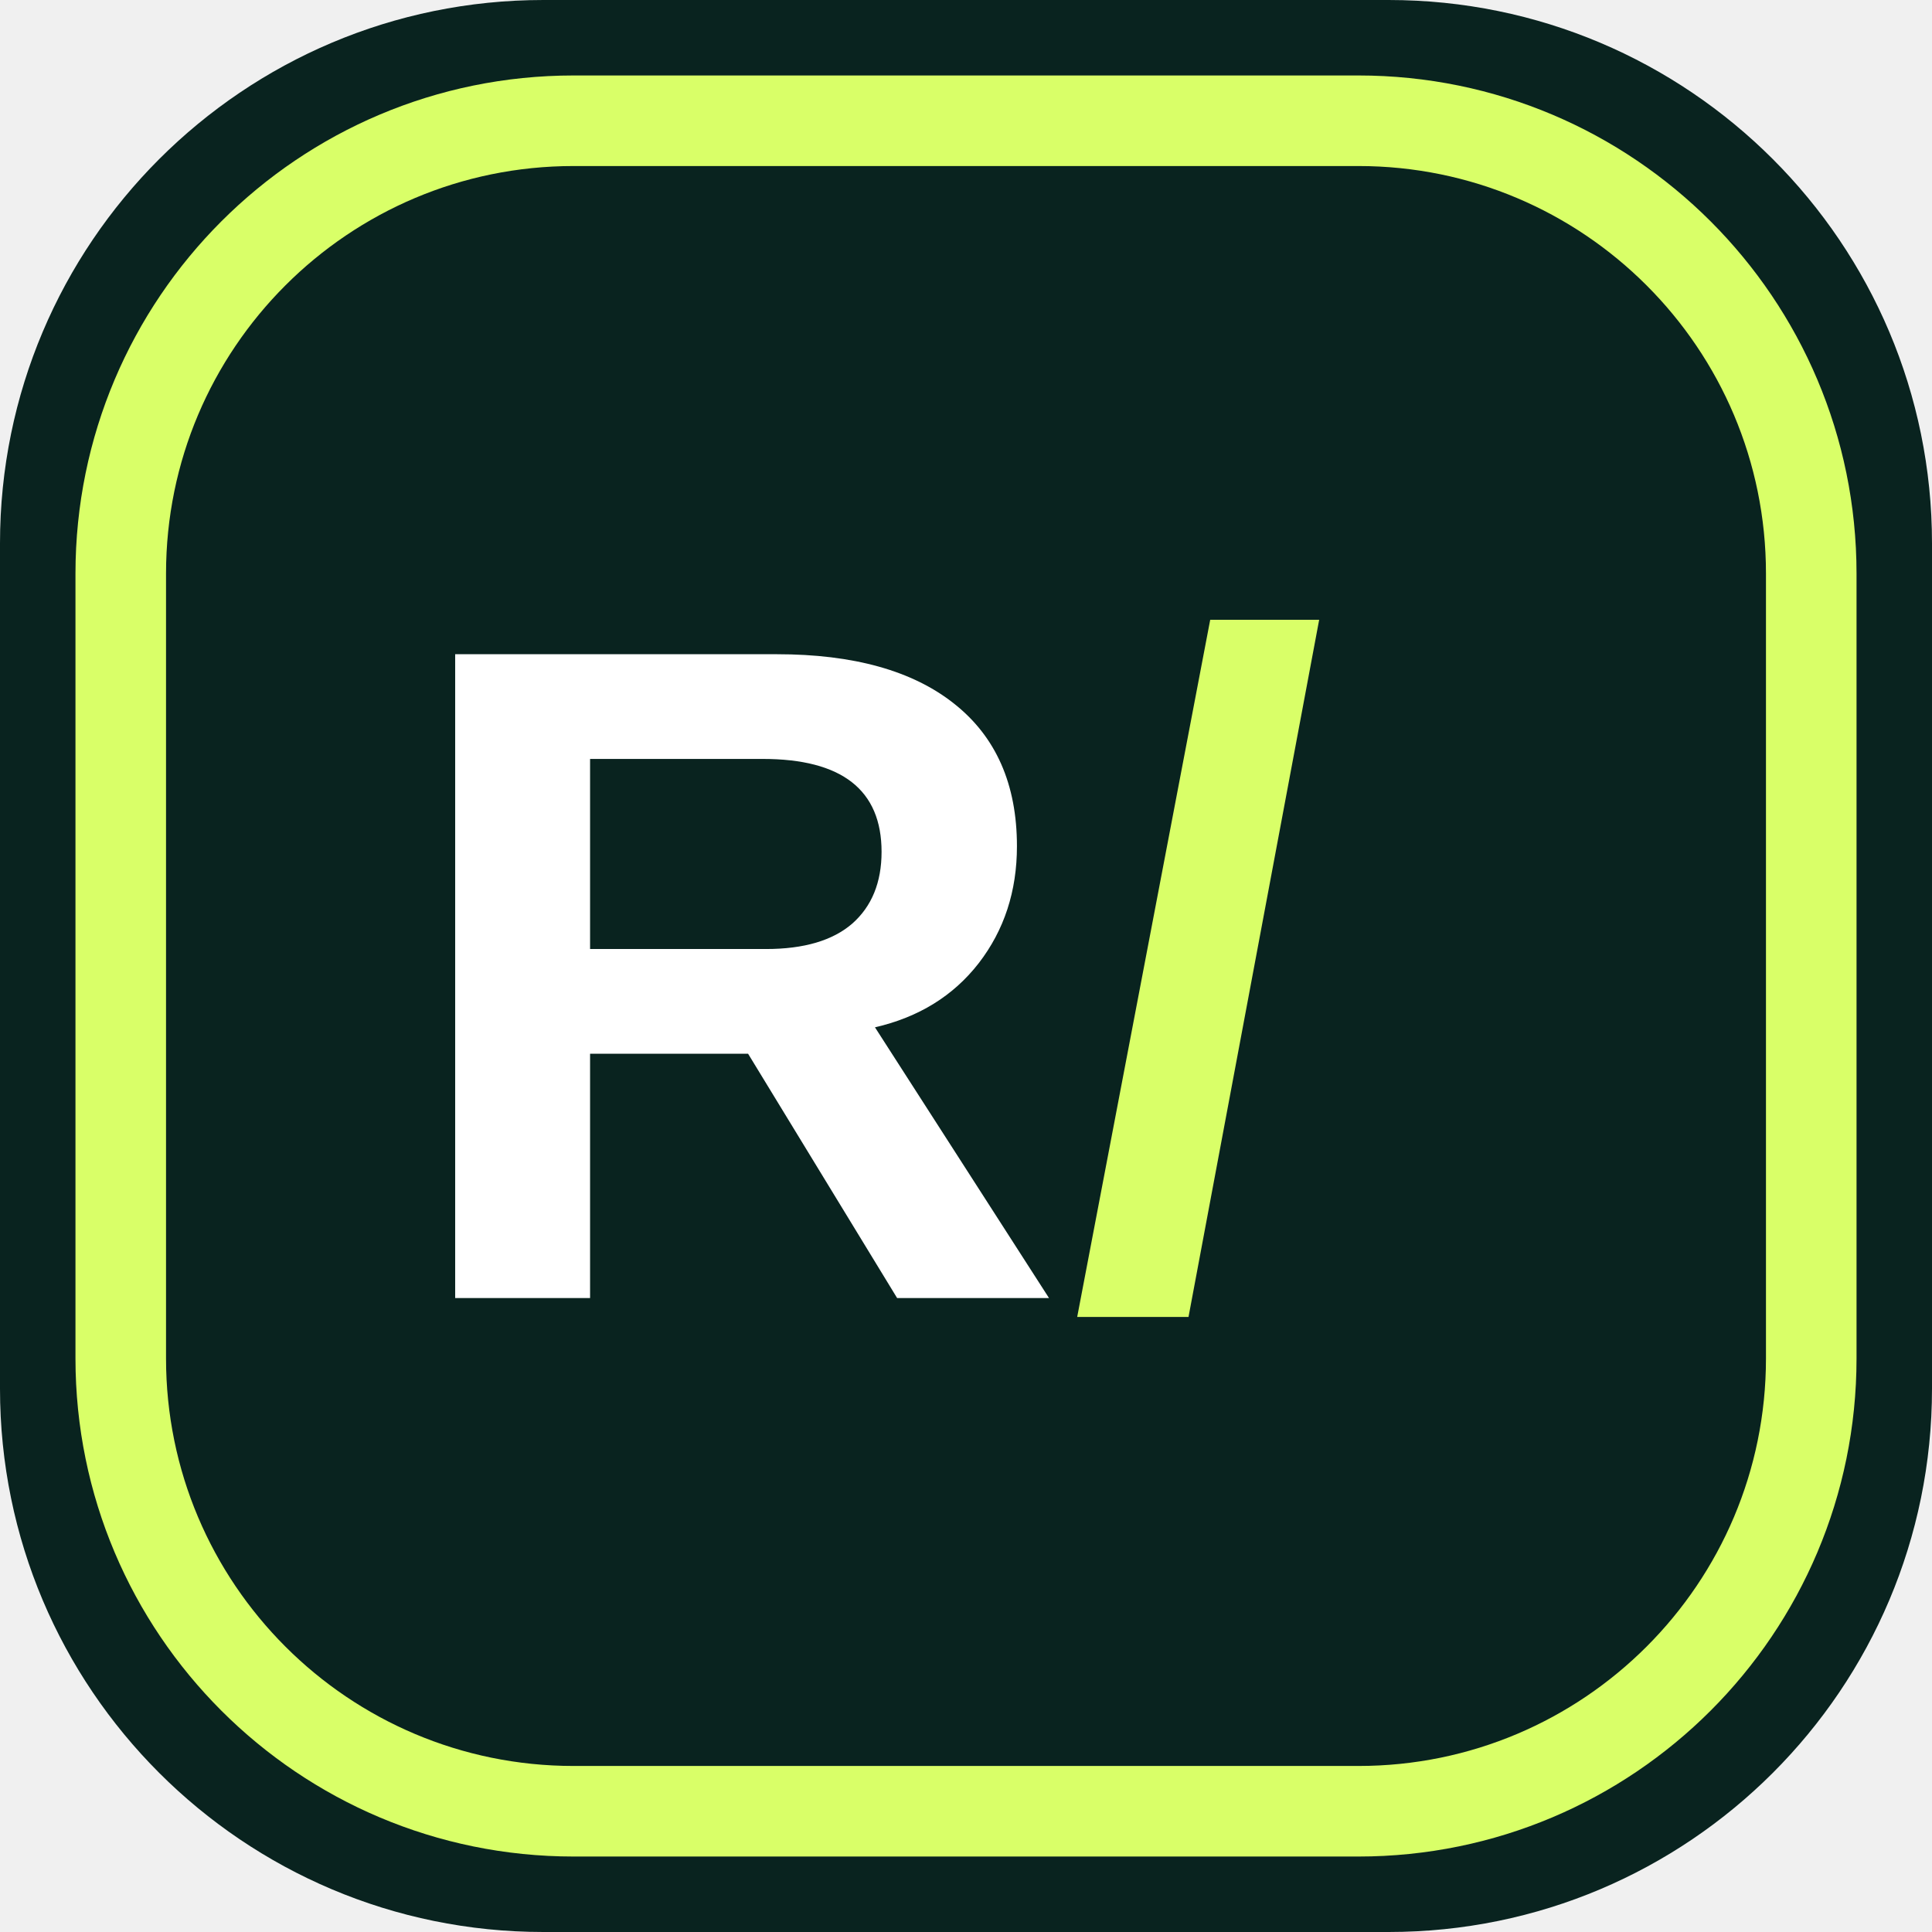
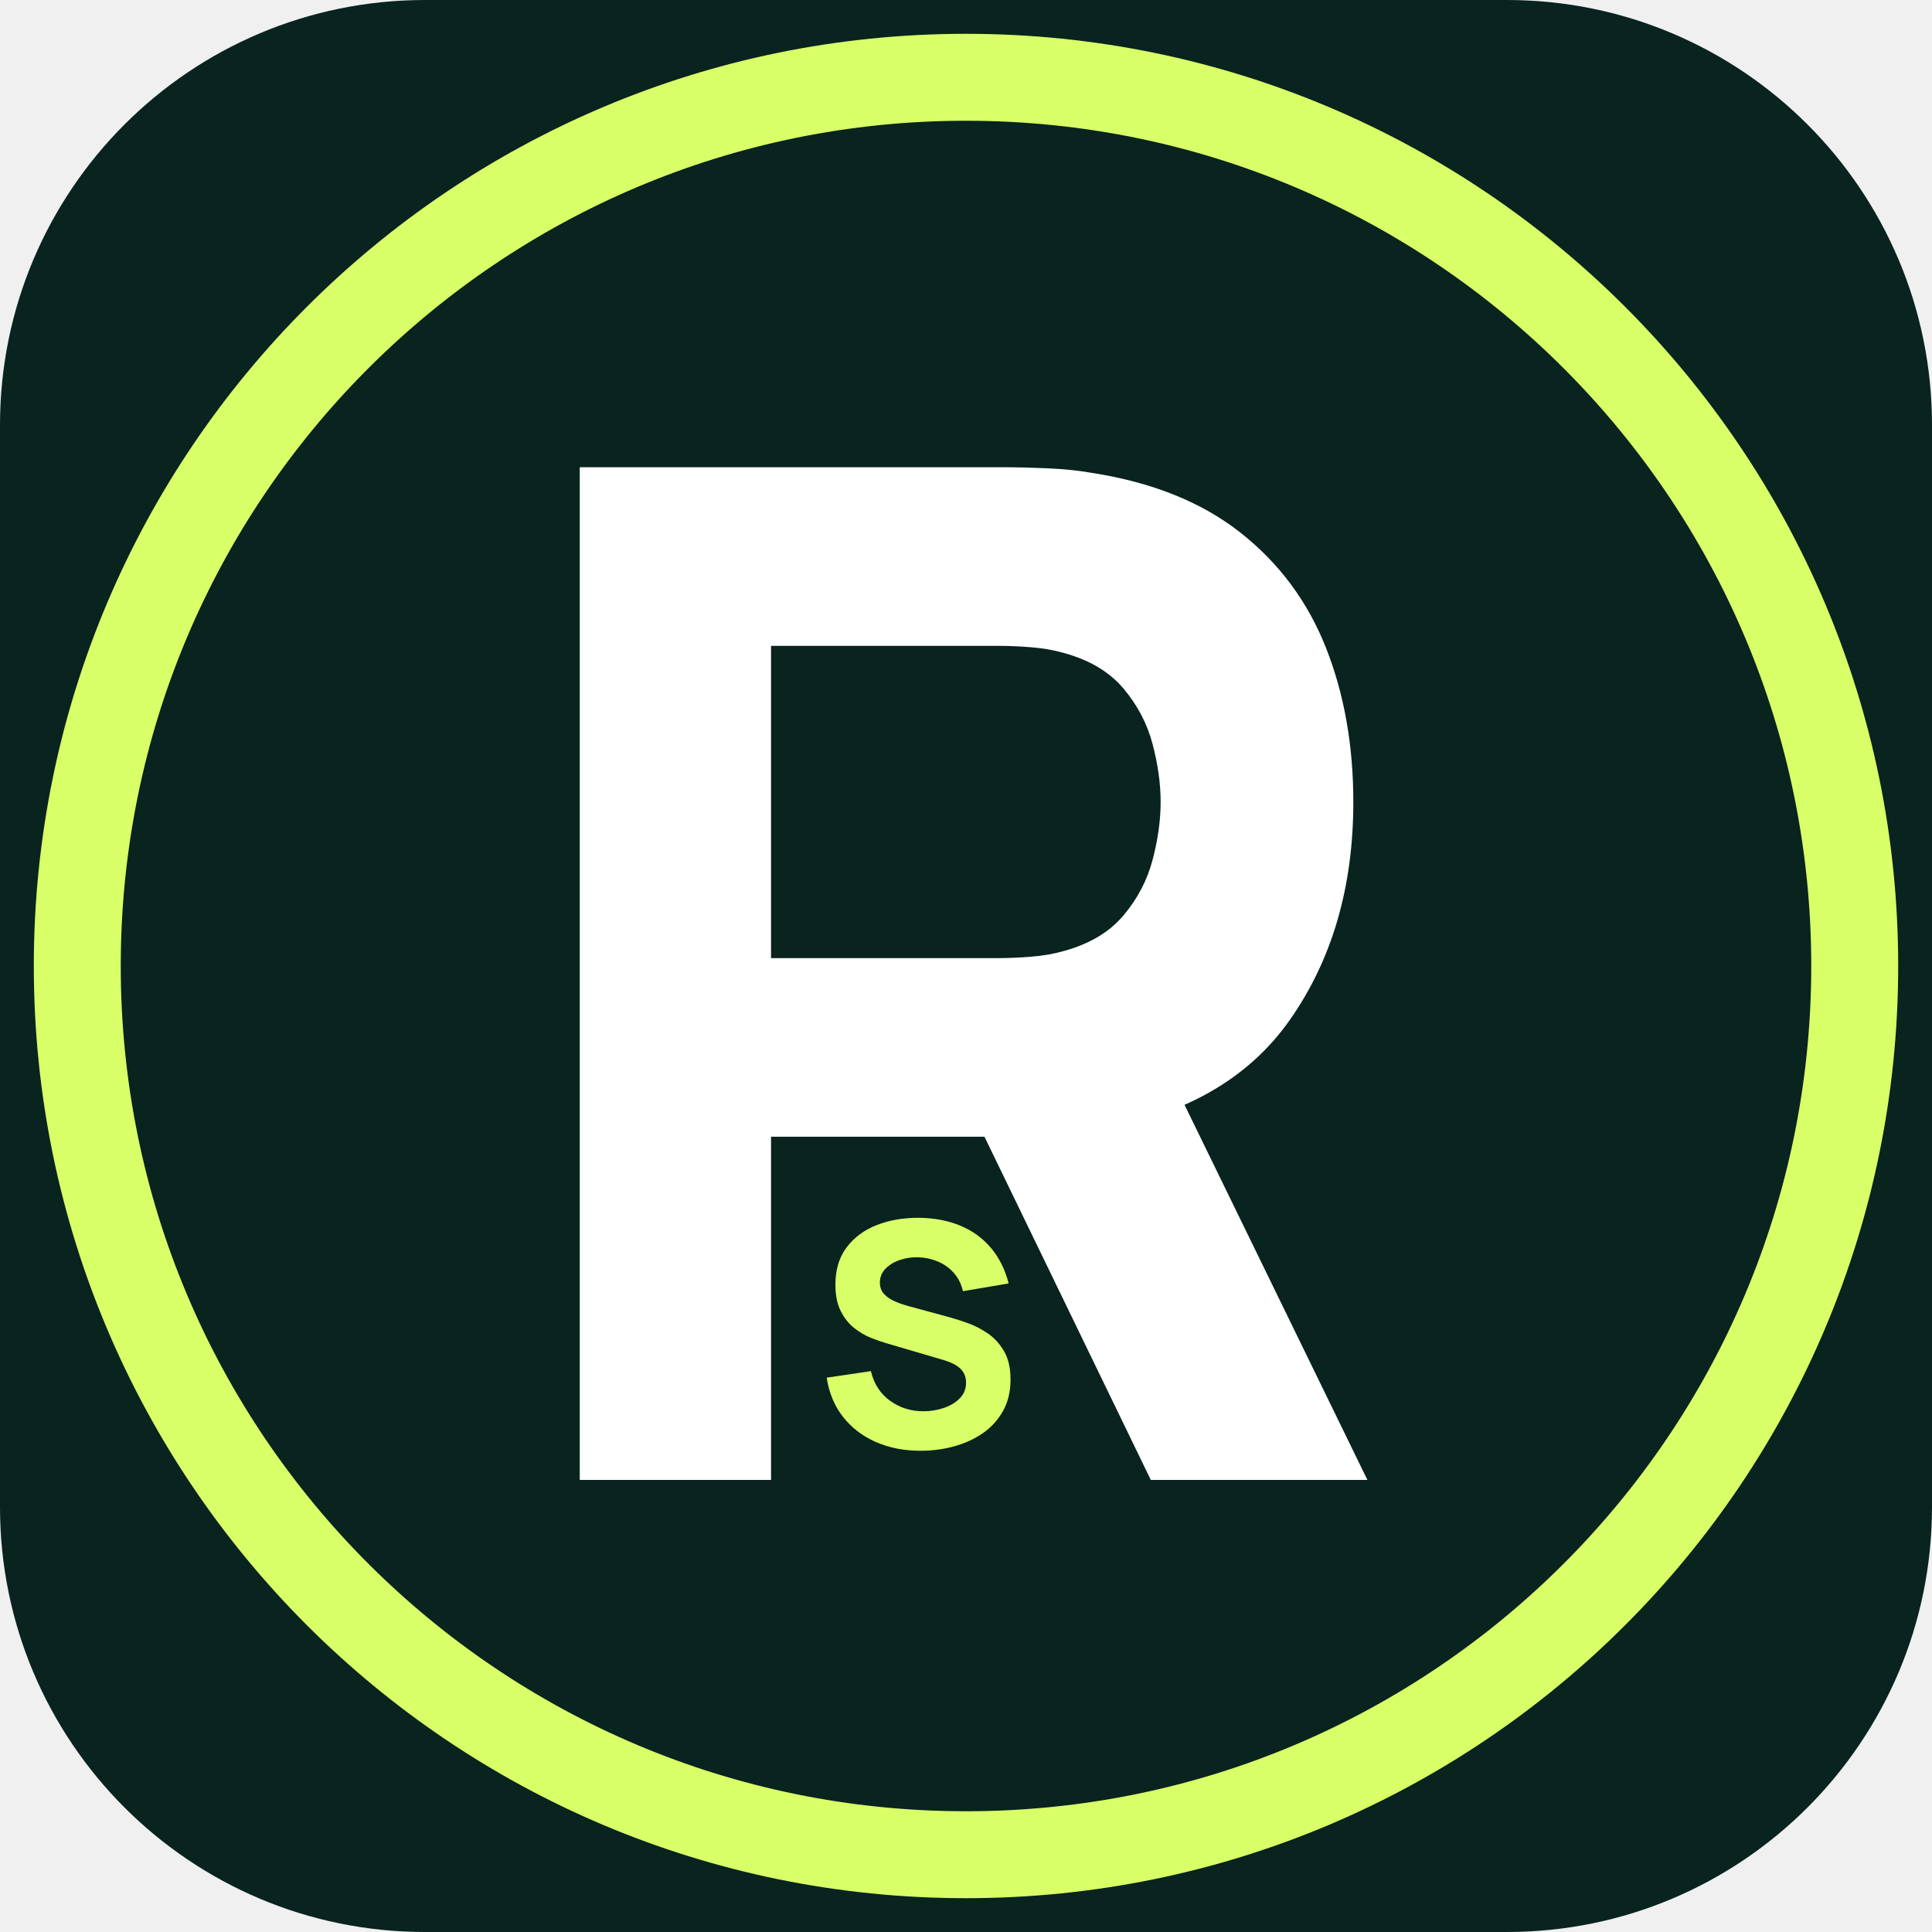
- <svg xmlns="http://www.w3.org/2000/svg" viewBox="0 0 64 64">
-   <rect width="64" height="64" rx="18" fill="#09231f" />
-   <rect x="4" y="4" width="56" height="56" rx="15" fill="none" stroke="#d9ff68" stroke-width="3" />
-   <text x="13" y="43" fill="#ffffff" font-family="Arial, sans-serif" font-size="31" font-weight="700">R<tspan fill="#d9ff68">/</tspan>
-   </text>
+ <svg xmlns="http://www.w3.org/2000/svg" viewBox="0 0 200 200" role="img" aria-label="Ratio Soluciones">
+   <rect width="200" height="200" rx="44" fill="#09231f" />
+   <circle cx="100" cy="100" r="92" fill="none" stroke="#d9ff68" stroke-width="9" />
+   <g transform="translate(100 100) scale(1.4) translate(-103 -100)">
+     <g fill="#ffffff">
+       <path transform="translate(67.16 138) scale(0.052 -0.052)" d="M140 0V1440H748Q769 1440 804.5 1438.5Q840 1437 868 1432Q997 1412 1079.5 1347.0Q1162 1282 1201.0 1183.5Q1240 1085 1240 964Q1240 783 1150.0 654.5Q1060 526 868 496L748 488H412V0ZM952 0 668 586 948 640 1260 0ZM412 742H736Q757 742 782.0 744.0Q807 746 828 752Q883 767 913.0 802.5Q943 838 954.5 881.5Q966 925 966 964Q966 1003 954.5 1046.5Q943 1090 913.0 1125.5Q883 1161 828 1176Q807 1182 782.0 1184.0Q757 1186 736 1186H412Z" />
+     </g>
+     <g fill="#d9ff68">
+       <path transform="translate(91.78 135.5) scale(0.0115 -0.0115)" d="M684 -30Q524 -30 395.5 26.5Q267 83 184.5 188.5Q102 294 80 440L364 482Q394 358 488.0 291.0Q582 224 702 224Q769 224 832.0 245.0Q895 266 935.5 307.0Q976 348 976 408Q976 430 969.5 450.5Q963 471 948.0 489.0Q933 507 905.5 523.0Q878 539 836 552L462 662Q420 674 364.5 696.0Q309 718 257.0 759.0Q205 800 170.5 867.5Q136 935 136 1038Q136 1183 209.0 1279.0Q282 1375 404.0 1422.0Q526 1469 674 1468Q823 1466 940.0 1417.0Q1057 1368 1136.0 1274.5Q1215 1181 1250 1046L956 996Q940 1066 897.0 1114.0Q854 1162 794.5 1187.0Q735 1212 670 1214Q606 1216 549.5 1196.5Q493 1177 457.5 1140.0Q422 1103 422 1052Q422 1005 451.0 975.5Q480 946 524.0 928.0Q568 910 614 898L864 830Q920 815 988.0 790.5Q1056 766 1118.5 722.5Q1181 679 1221.5 608.0Q1262 537 1262 428Q1262 312 1213.5 225.5Q1165 139 1083.0 82.5Q1001 26 897.5 -2.0Q794 -30 684 -30Z" />
+     </g>
+   </g>
</svg>
